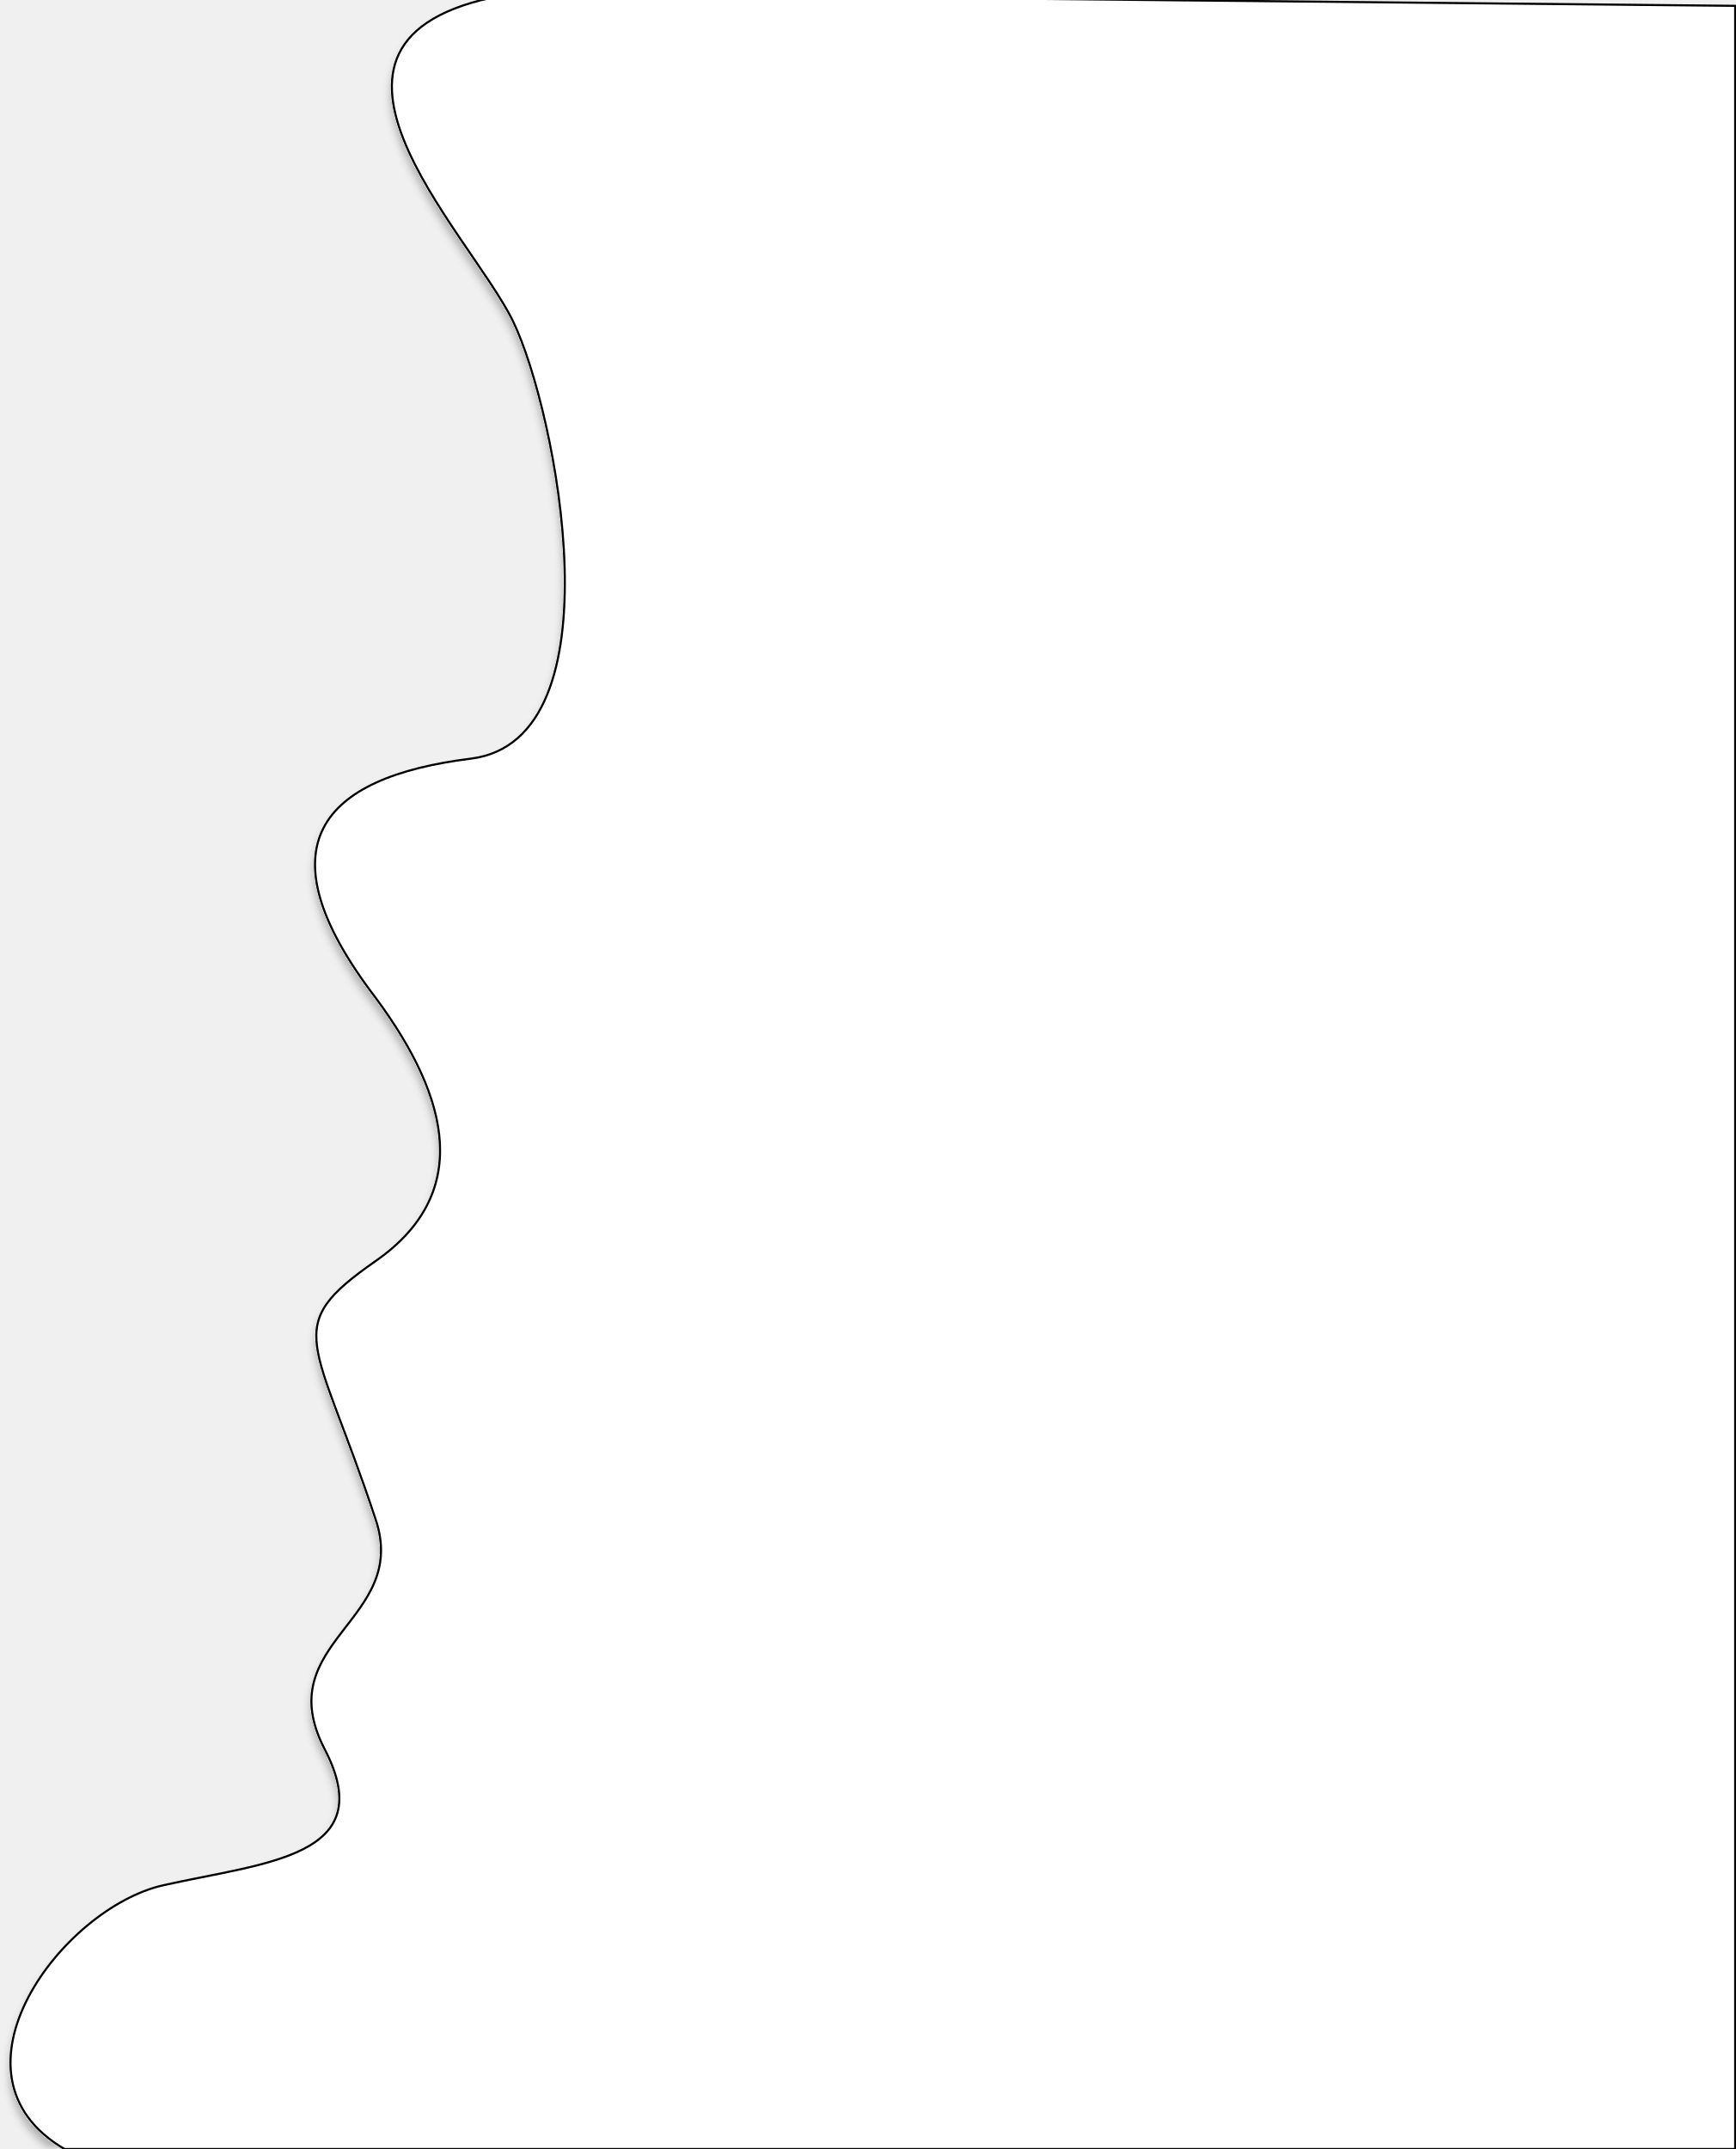
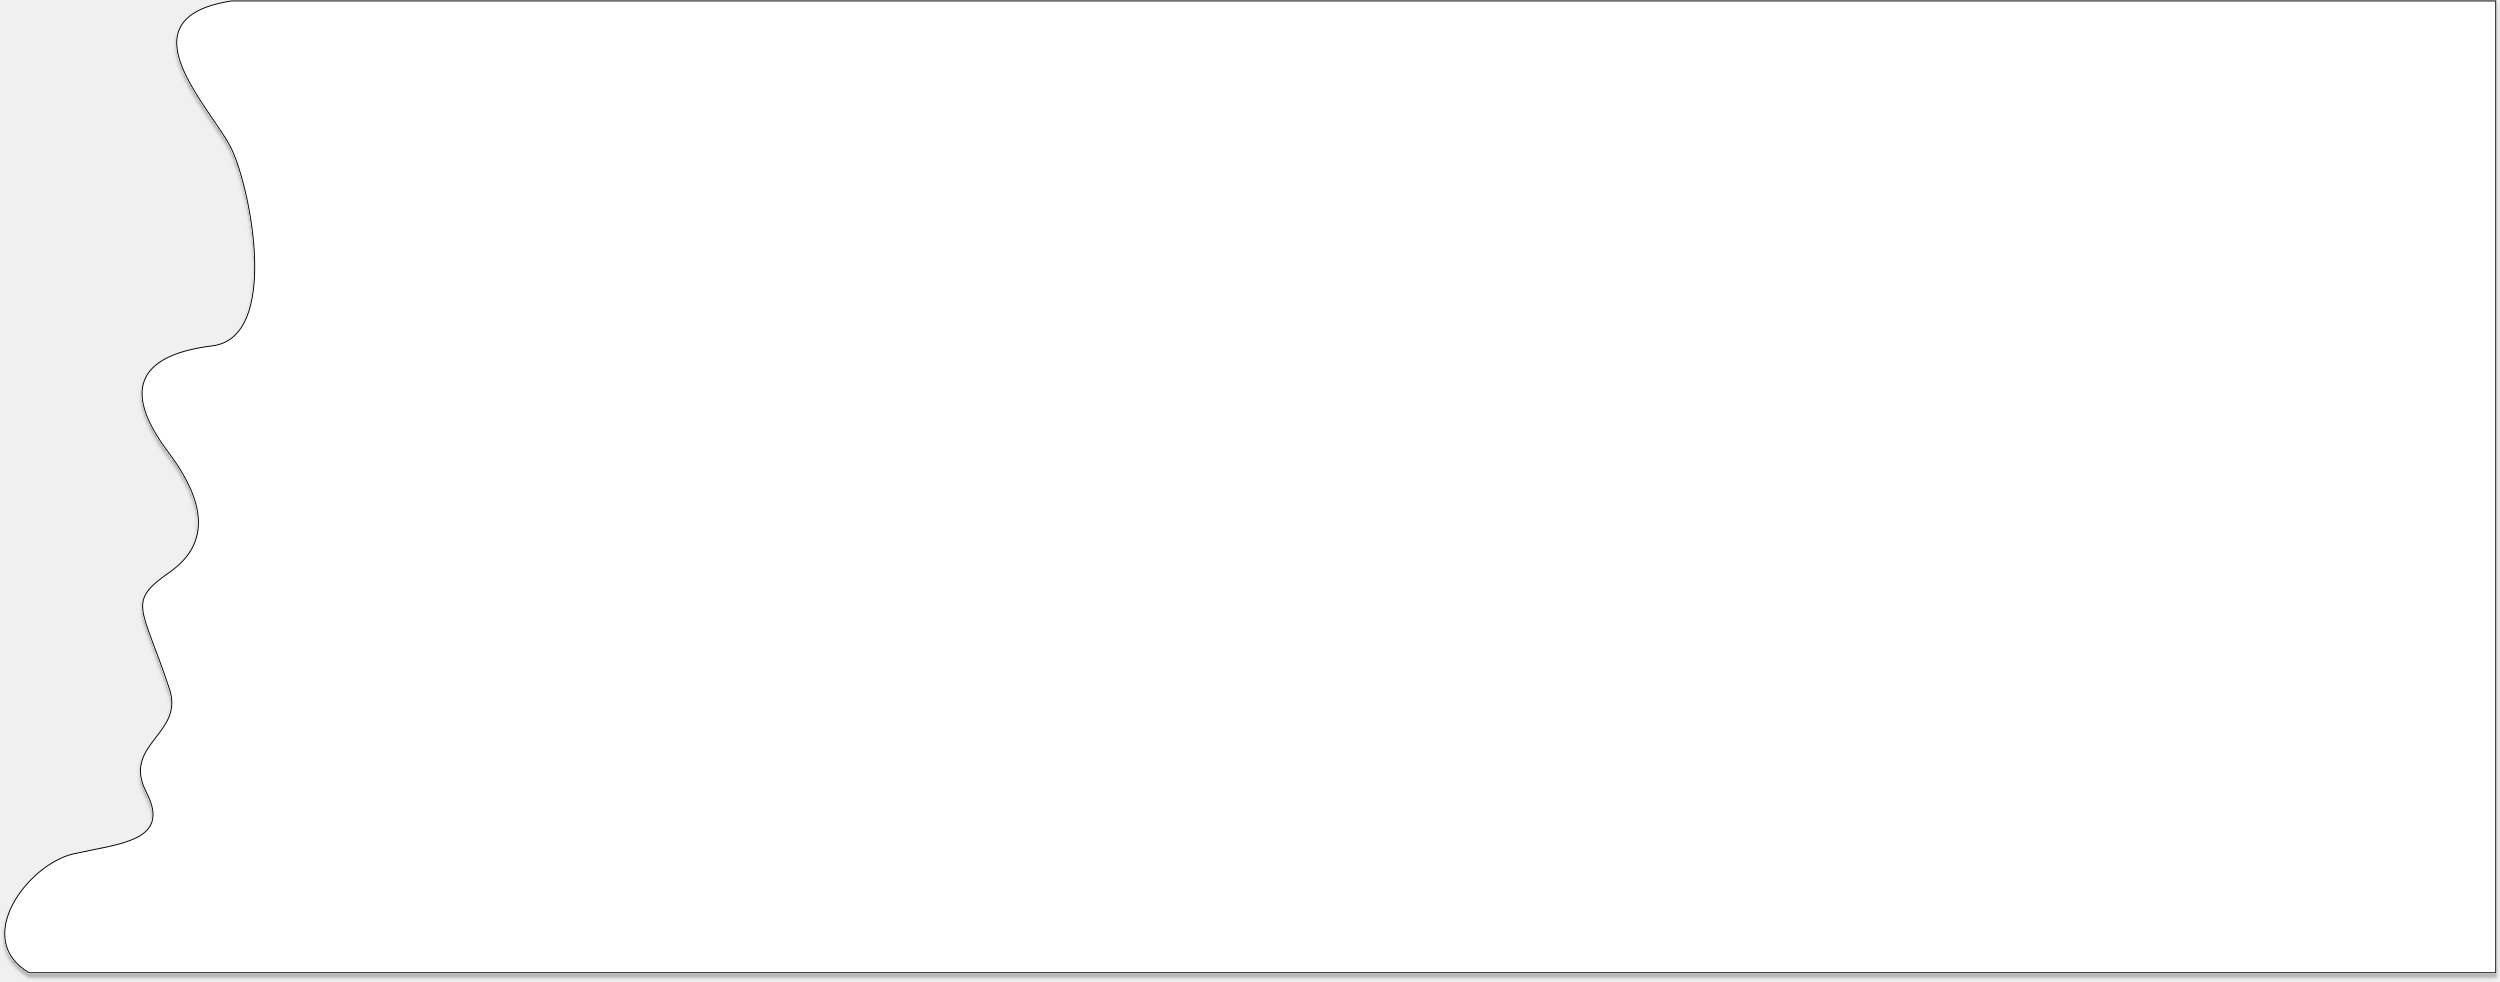
- <svg xmlns="http://www.w3.org/2000/svg" width="827" height="1024" viewBox="0 0 827 1024" fill="none">
-   <g filter="url(#filter0_d_2_2736)">
-     <path d="M178.919 600.966C224.429 569.3 215.336 524.371 178.919 475.293C123.793 403.103 152.74 370.4 224.429 361.494C296.117 352.588 265.106 195.744 244.566 153.193C224.026 110.643 125.479 15.491 244.566 -3L827 2.781V1024H30.709C-29.952 988.389 29.501 909.212 77.83 898.327C126.159 887.442 181.48 885.043 154.754 833.511C128.028 781.98 195.599 772.334 178.919 723.671C150.268 636.927 133.409 632.632 178.919 600.966Z" fill="white" />
-     <path d="M178.919 600.966C224.429 569.3 215.336 524.371 178.919 475.293C123.793 403.103 152.74 370.4 224.429 361.494C296.117 352.588 265.106 195.744 244.566 153.193C224.026 110.643 125.479 15.491 244.566 -3L827 2.781V1024H30.709C-29.952 988.389 29.501 909.212 77.83 898.327C126.159 887.442 181.48 885.043 154.754 833.511C128.028 781.98 195.599 772.334 178.919 723.671C150.268 636.927 133.409 632.632 178.919 600.966Z" stroke="black" />
+ <svg xmlns="http://www.w3.org/2000/svg" width="2642" height="1037" viewBox="0 0 2642 1037" fill="none">
+   <g filter="url(#filter0_d_142_3206)">
+     <path d="M178.919 604.966C224.429 573.3 215.336 528.371 178.919 479.293C123.793 407.103 152.74 374.4 224.429 365.494C296.117 356.588 265.106 199.744 244.566 157.193C224.026 114.643 125.479 19.491 244.566 1H2637.5V1028H30.709C-29.952 992.389 29.501 913.212 77.83 902.327C126.159 891.442 181.48 889.043 154.754 837.511C128.028 785.98 195.599 776.334 178.919 727.671C150.268 640.927 133.409 636.632 178.919 604.966Z" fill="white" />
+     <path d="M178.919 604.966C224.429 573.3 215.336 528.371 178.919 479.293C123.793 407.103 152.74 374.4 224.429 365.494C296.117 356.588 265.106 199.744 244.566 157.193C224.026 114.643 125.479 19.491 244.566 1H2637.5V1028H30.709C-29.952 992.389 29.501 913.212 77.83 902.327C126.159 891.442 181.48 889.043 154.754 837.511C128.028 785.98 195.599 776.334 178.919 727.671C150.268 640.927 133.409 636.632 178.919 604.966Z" stroke="black" />
  </g>
  <defs>
-     <filter id="filter0_d_2_2736" x="0.5" y="-3.5" width="831" height="1036" filterUnits="userSpaceOnUse" color-interpolation-filters="sRGB">
+     <filter id="filter0_d_142_3206" x="0.5" y="0.5" width="2641.5" height="1036" filterUnits="userSpaceOnUse" color-interpolation-filters="sRGB">
      <feFlood flood-opacity="0" result="BackgroundImageFix" />
      <feColorMatrix in="SourceAlpha" type="matrix" values="0 0 0 0 0 0 0 0 0 0 0 0 0 0 0 0 0 0 127 0" result="hardAlpha" />
      <feOffset dy="4" />
      <feGaussianBlur stdDeviation="2" />
      <feComposite in2="hardAlpha" operator="out" />
      <feColorMatrix type="matrix" values="0 0 0 0 0 0 0 0 0 0 0 0 0 0 0 0 0 0 0.25 0" />
-       <feBlend mode="normal" in2="BackgroundImageFix" result="effect1_dropShadow_2_2736" />
-       <feBlend mode="normal" in="SourceGraphic" in2="effect1_dropShadow_2_2736" result="shape" />
+       <feBlend mode="normal" in2="BackgroundImageFix" result="effect1_dropShadow_142_3206" />
+       <feBlend mode="normal" in="SourceGraphic" in2="effect1_dropShadow_142_3206" result="shape" />
    </filter>
  </defs>
</svg>
